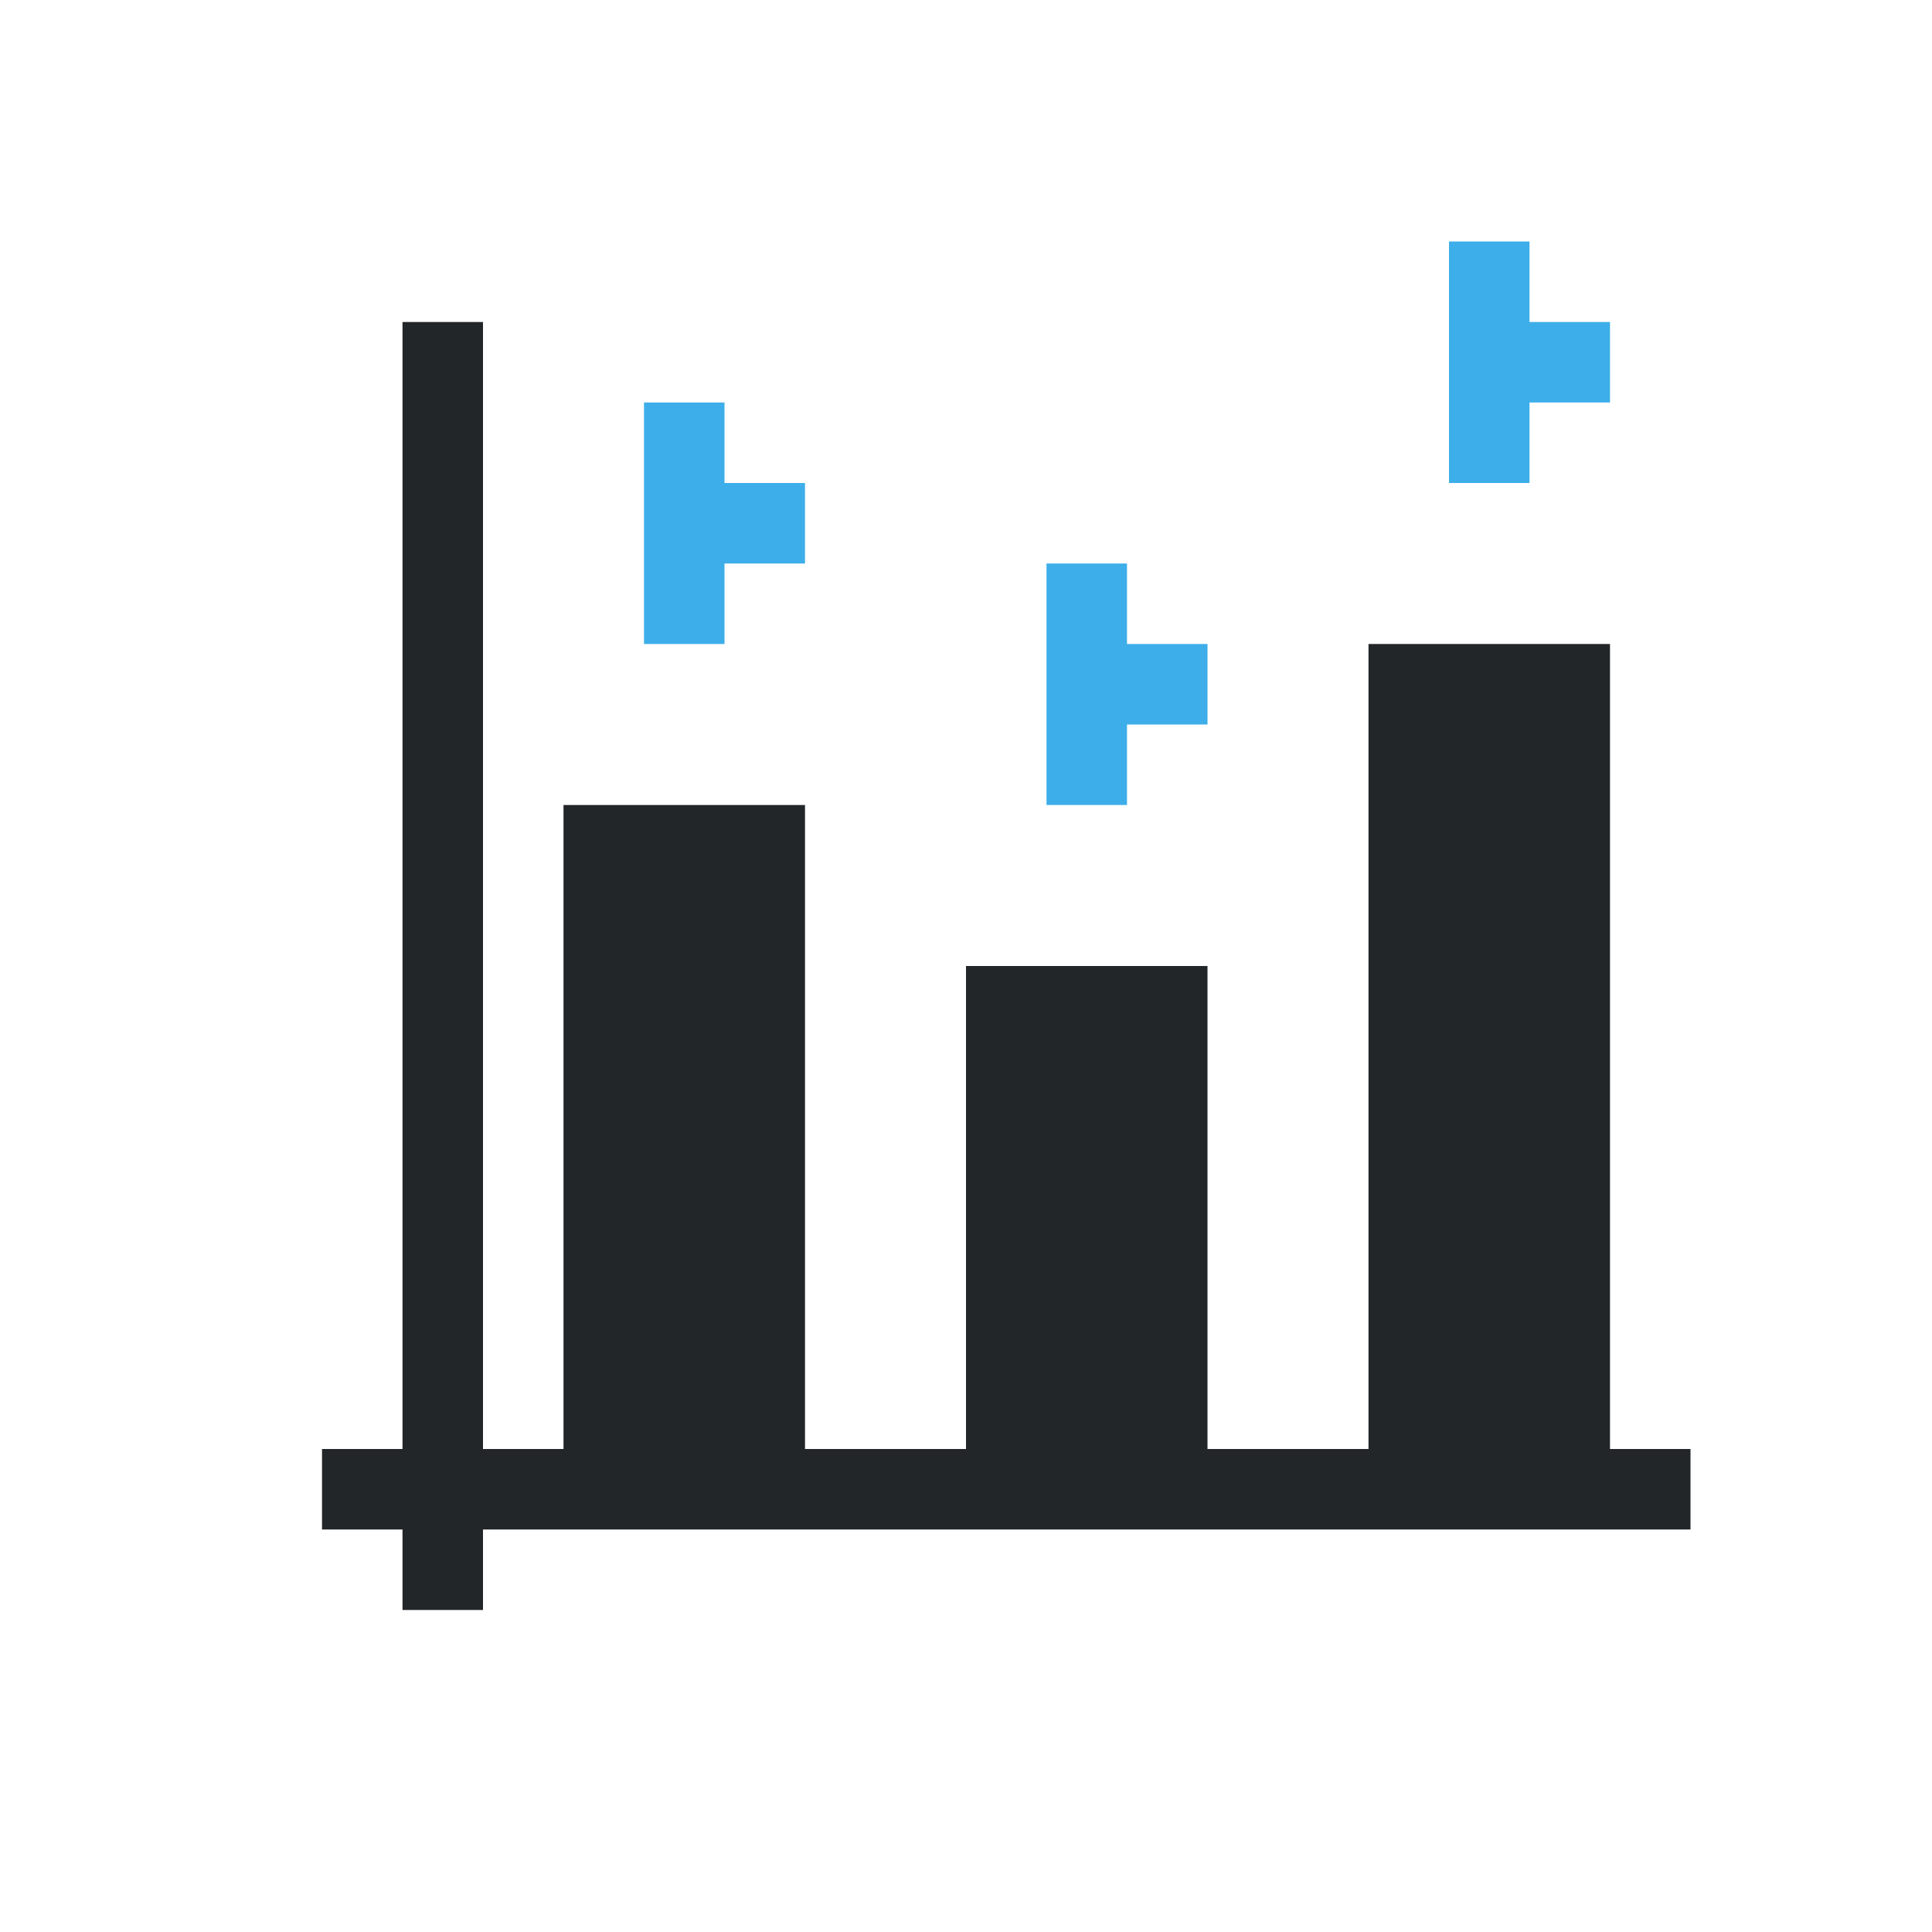
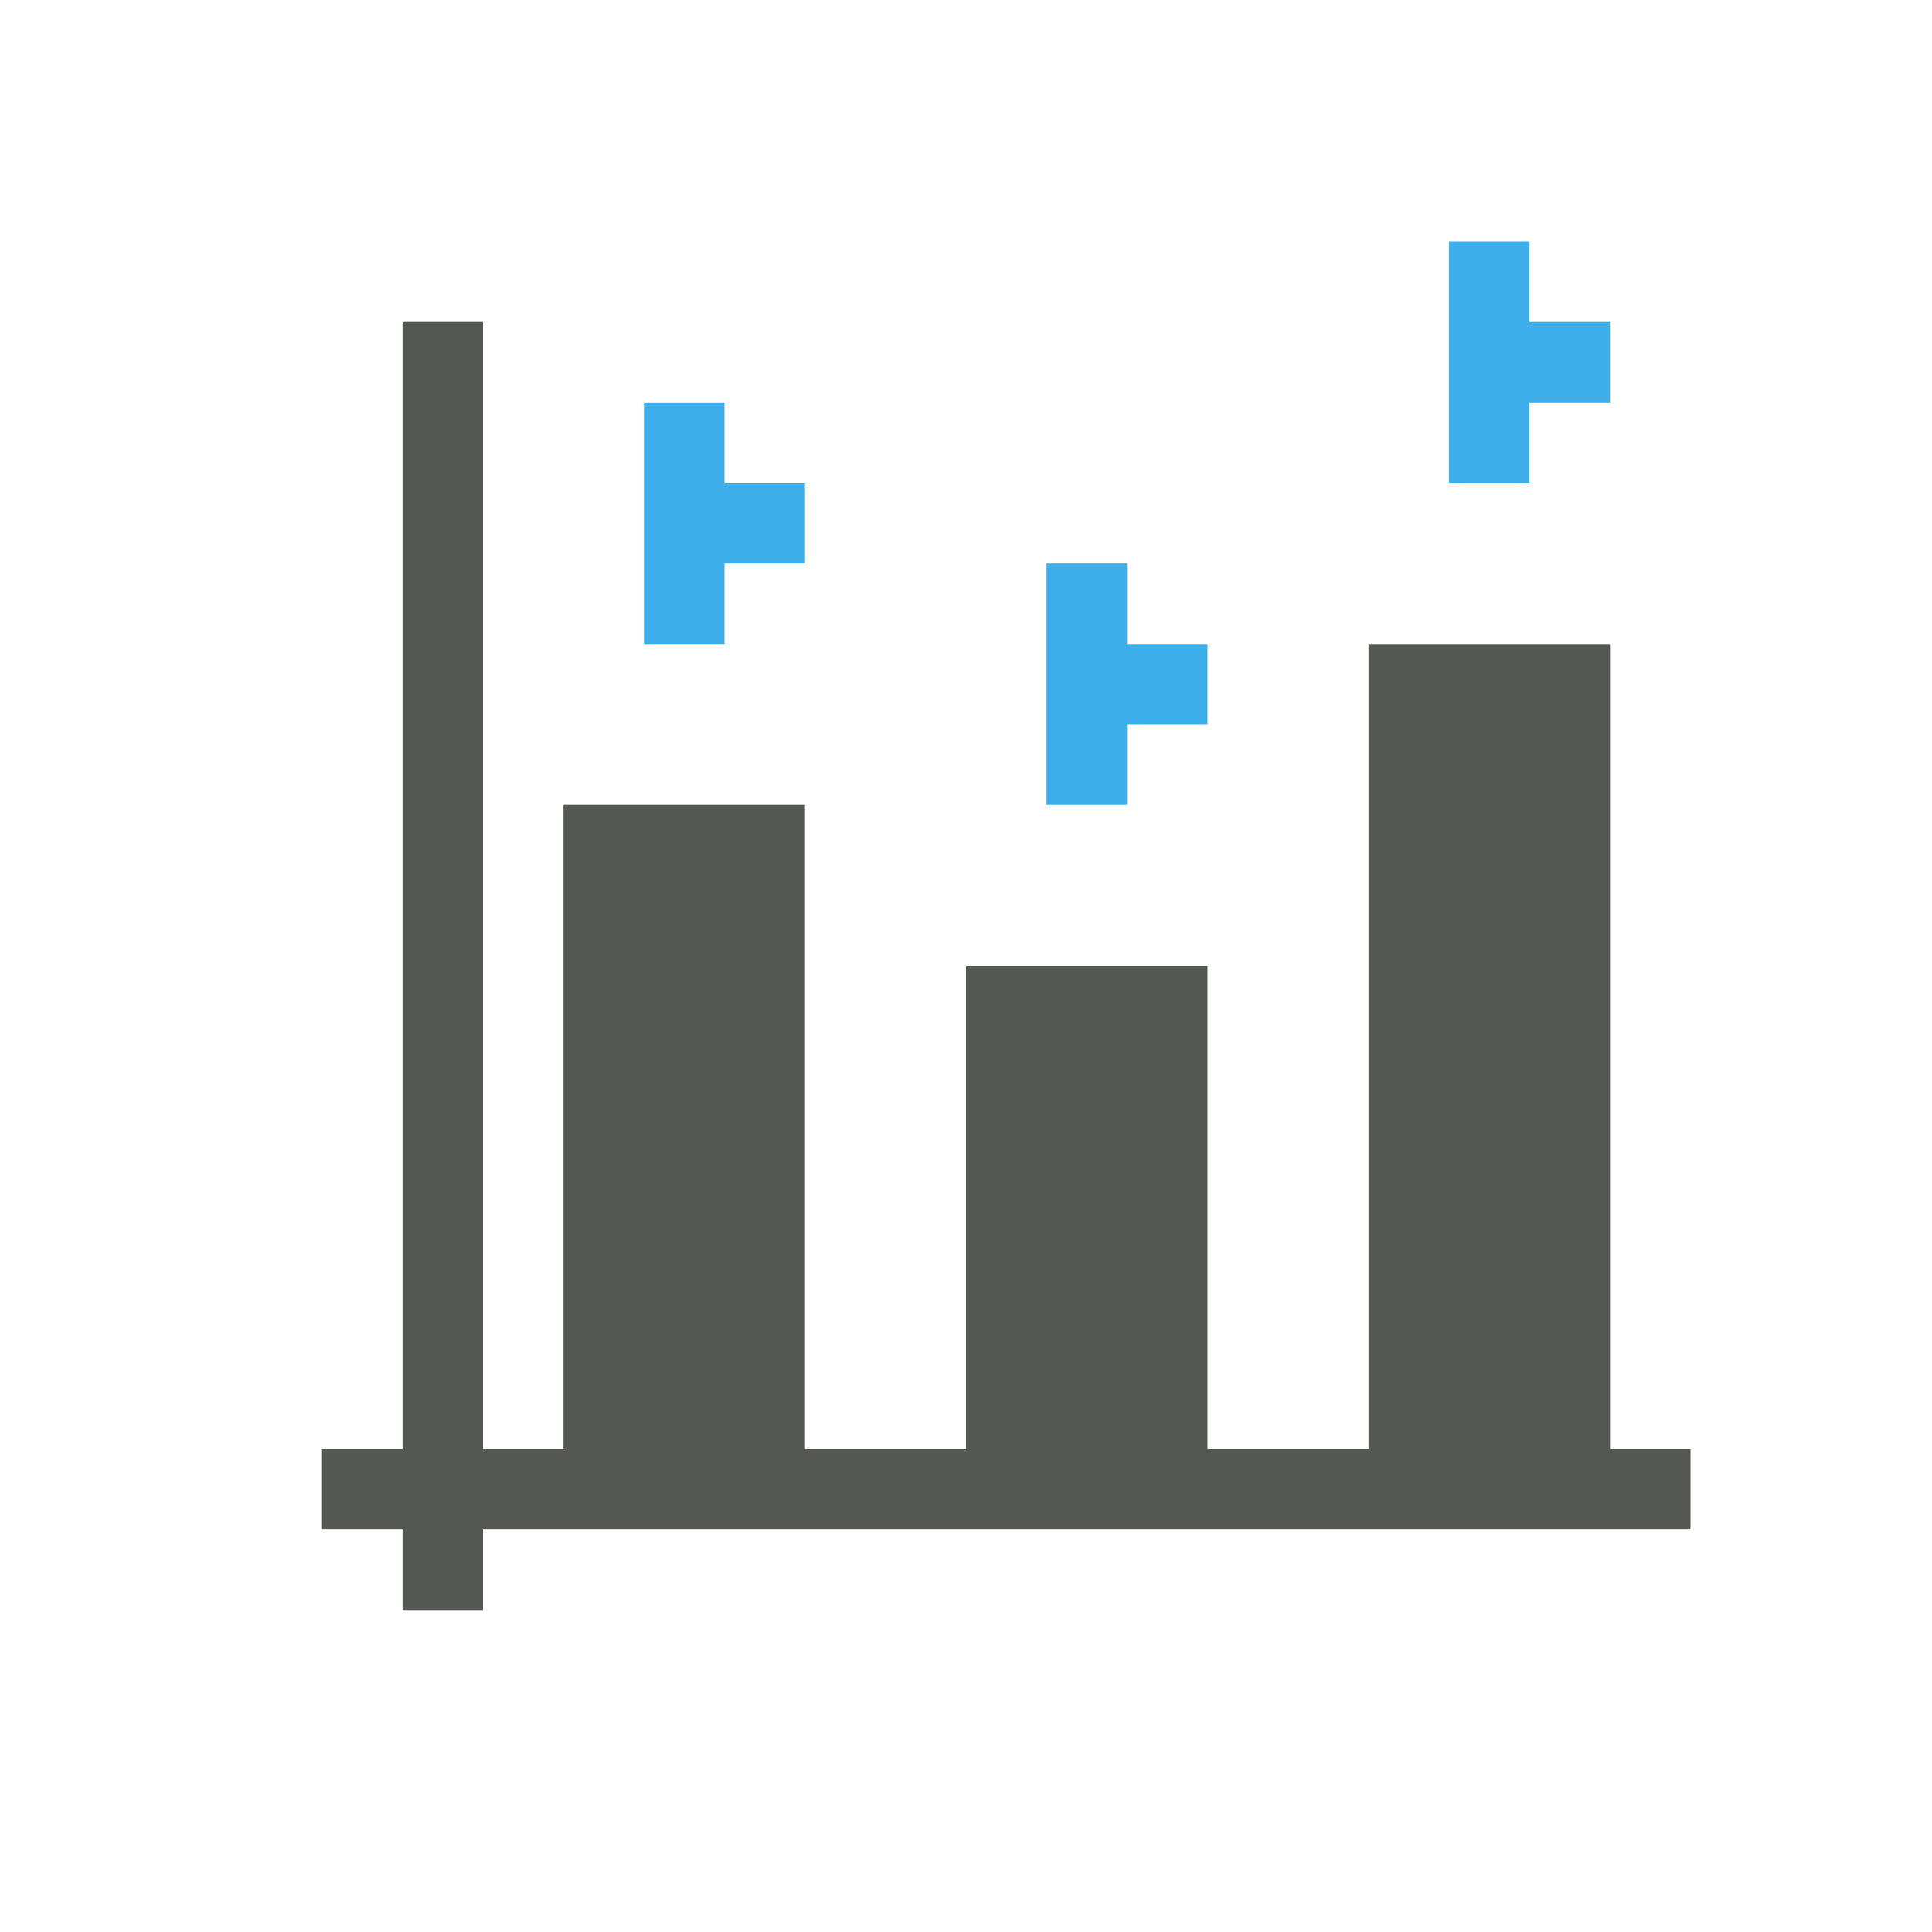
<svg xmlns="http://www.w3.org/2000/svg" viewBox="0 0 24 24">
-   <path d="m5 4v14h-1v1h1v1h1v-1h15v-1h-1v-10h-3v10h-2v-6h-3v6h-2v-8h-3v8h-1v-14z" fill="#232629" />
+   <path d="m5 4v14h-1v1h1v1h1v-1h15v-1h-1v-10h-3v10h-2v-6h-3v6h-2v-8h-3v8h-1v-14z" fill="#555753" />
  <path d="m18 3v3h1v-1h1v-1h-1v-1zm-10 2v3h1v-1h1v-1h-1v-1zm5 2v3h1v-1h1v-1h-1v-1z" fill="#3daee9" />
</svg>
